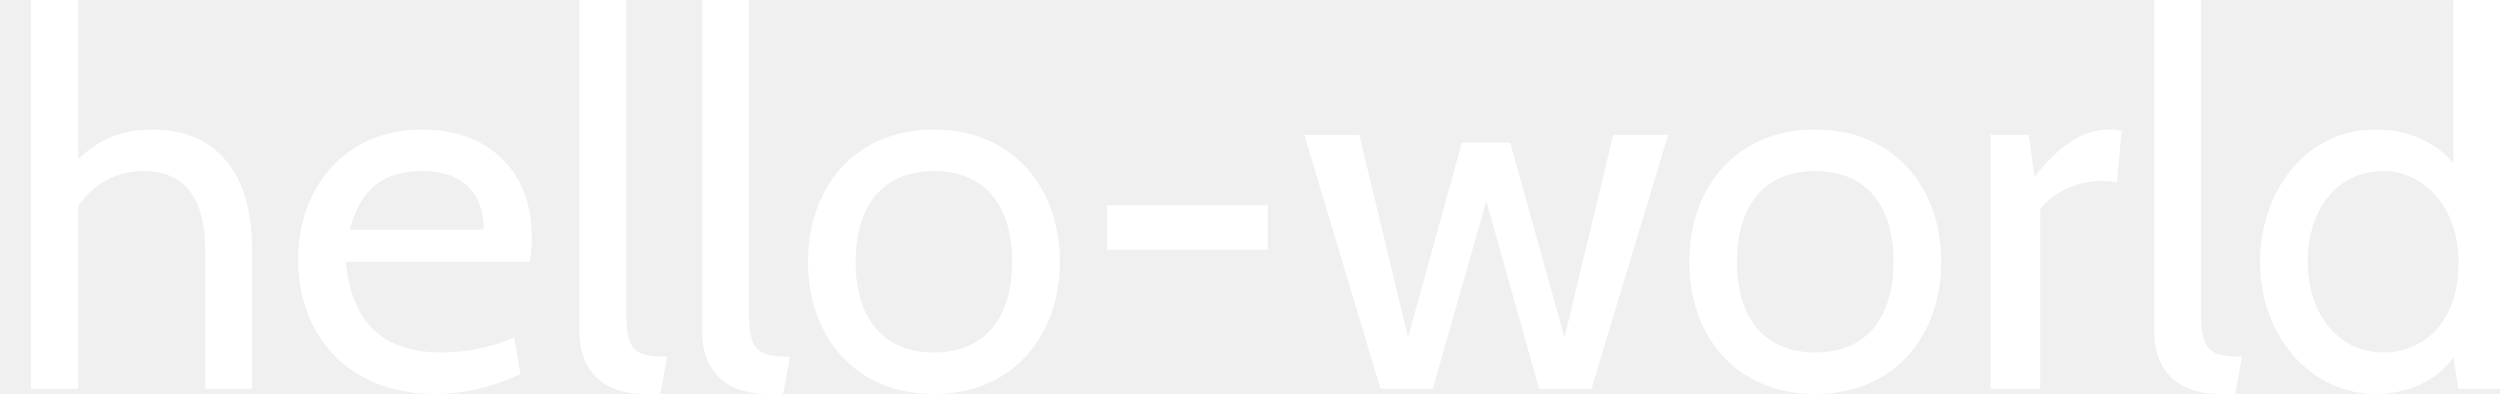
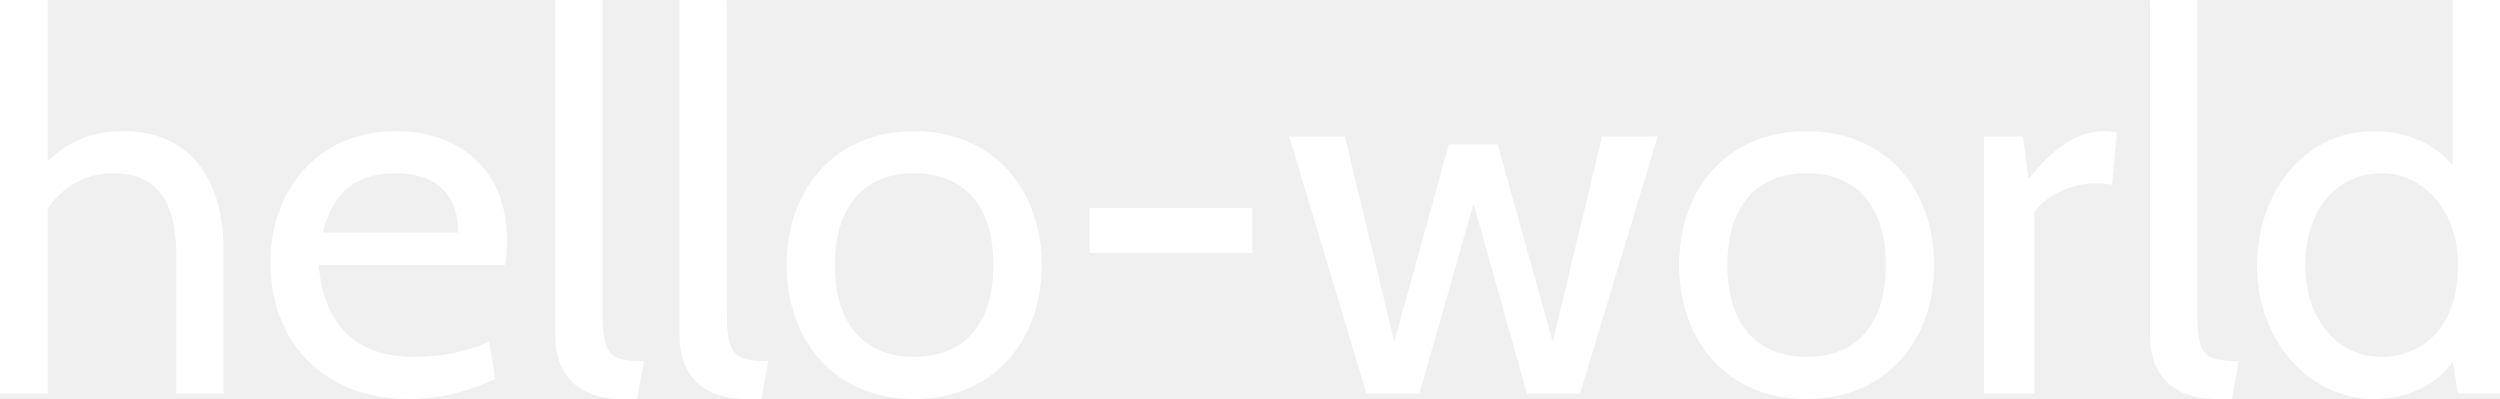
- <svg xmlns="http://www.w3.org/2000/svg" xmlns:xlink="http://www.w3.org/1999/xlink" version="1.1" width="80.425pt" height="12.673pt" viewBox="-.001 549.332 80.425 12.673">
+ <svg xmlns="http://www.w3.org/2000/svg" xmlns:xlink="http://www.w3.org/1999/xlink" version="1.1" width="79.424pt" height="12.673pt" viewBox="1 549.332 79.424 12.673">
  <defs>
    <use id="g17-45" xlink:href="#g2-45" transform="scale(2)" />
    <use id="g17-100" xlink:href="#g2-100" transform="scale(2)" />
    <use id="g17-101" xlink:href="#g2-101" transform="scale(2)" />
    <use id="g17-104" xlink:href="#g2-104" transform="scale(2)" />
    <use id="g17-108" xlink:href="#g2-108" transform="scale(2)" />
    <use id="g17-111" xlink:href="#g2-111" transform="scale(2)" />
    <use id="g17-114" xlink:href="#g2-114" transform="scale(2)" />
    <use id="g17-119" xlink:href="#g2-119" transform="scale(2)" />
    <path id="g2-45" d="M2.186-1.596V-2.108H.339V-1.596H2.186Z" />
    <path id="g2-100" d="M2.412-2.591C2.18-2.864 1.846-2.978 1.519-2.978C.703-2.978 .191-2.257 .191-1.453C.191-.607 .774 .06 1.519 .06C1.873 .06 2.212-.08 2.412-.36L2.471 0H2.948V-4.466H2.412V-2.591ZM1.614-.417C1.066-.417 .738-.887 .738-1.453C.738-2.055 1.066-2.501 1.614-2.501C2.019-2.501 2.471-2.144 2.471-1.453C2.471-.709 2.019-.417 1.614-.417Z" />
    <path id="g2-101" d="M1.763 .06C2.186 .06 2.513-.066 2.739-.167L2.668-.59C2.406-.47 2.096-.417 1.828-.417C1.274-.417 .81-.649 .732-1.459H2.847C2.864-1.56 2.87-1.662 2.87-1.745C2.87-2.531 2.34-2.978 1.614-2.978C.709-2.978 .185-2.299 .185-1.483C.185-.643 .732 .06 1.763 .06ZM.78-1.828C.887-2.251 1.126-2.501 1.602-2.501C2.09-2.501 2.317-2.239 2.317-1.828H.78Z" />
    <path id="g2-104" d="M1.757-2.978C1.376-2.978 1.123-2.853 .899-2.638V-4.466H.357V0H.899V-2.102C1.072-2.349 1.328-2.501 1.638-2.501C2.126-2.501 2.358-2.203 2.358-1.56V0H2.894V-1.626C2.894-2.436 2.513-2.978 1.757-2.978Z" />
    <path id="g2-108" d="M1.286 .06L1.364-.369C.953-.369 .893-.453 .893-.953V-4.466H.357V-.643C.357-.292 .548 .06 1.114 .06H1.286Z" />
    <path id="g2-111" d="M1.638 .06C2.549 .06 3.085-.613 3.085-1.459S2.549-2.978 1.638-2.978C.721-2.978 .191-2.305 .191-1.459S.721 .06 1.638 .06ZM1.638-.417C1.06-.417 .738-.804 .738-1.459S1.06-2.501 1.638-2.501S2.537-2.114 2.537-1.459S2.215-.417 1.638-.417Z" />
    <path id="g2-114" d="M.935 0V-2.061C1.042-2.221 1.328-2.388 1.638-2.388C1.709-2.388 1.763-2.382 1.816-2.37L1.87-2.96C1.828-2.972 1.781-2.978 1.733-2.978C1.423-2.978 1.167-2.805 .869-2.436L.804-2.918H.363V0H.935Z" />
    <path id="g2-119" d="M1.548 0L2.162-2.156L2.769 0H3.371L4.252-2.918H3.621L3.061-.59L2.436-2.829H1.882L1.263-.59L.703-2.918H.071L.947 0H1.548Z" />
  </defs>
  <g id="page1" transform="matrix(1.4 0 0 1.4 0 0)">
    <g fill="#fff" transform="matrix(1 0 0 1 -29.09323 0)">
      <use x="29.093" y="401.313" xlink:href="#g17-104" />
      <use x="35.573" y="401.313" xlink:href="#g17-101" />
      <use x="41.694" y="401.313" xlink:href="#g17-108" />
      <use x="44.515" y="401.313" xlink:href="#g17-108" />
      <use x="47.277" y="401.313" xlink:href="#g17-111" />
      <use x="53.852" y="401.313" xlink:href="#g17-45" />
      <use x="58.921" y="401.313" xlink:href="#g17-119" />
      <use x="67.529" y="401.313" xlink:href="#g17-111" />
      <use x="74.104" y="401.313" xlink:href="#g17-114" />
      <use x="77.882" y="401.313" xlink:href="#g17-108" />
      <use x="80.644" y="401.313" xlink:href="#g17-100" />
    </g>
  </g>
</svg>
